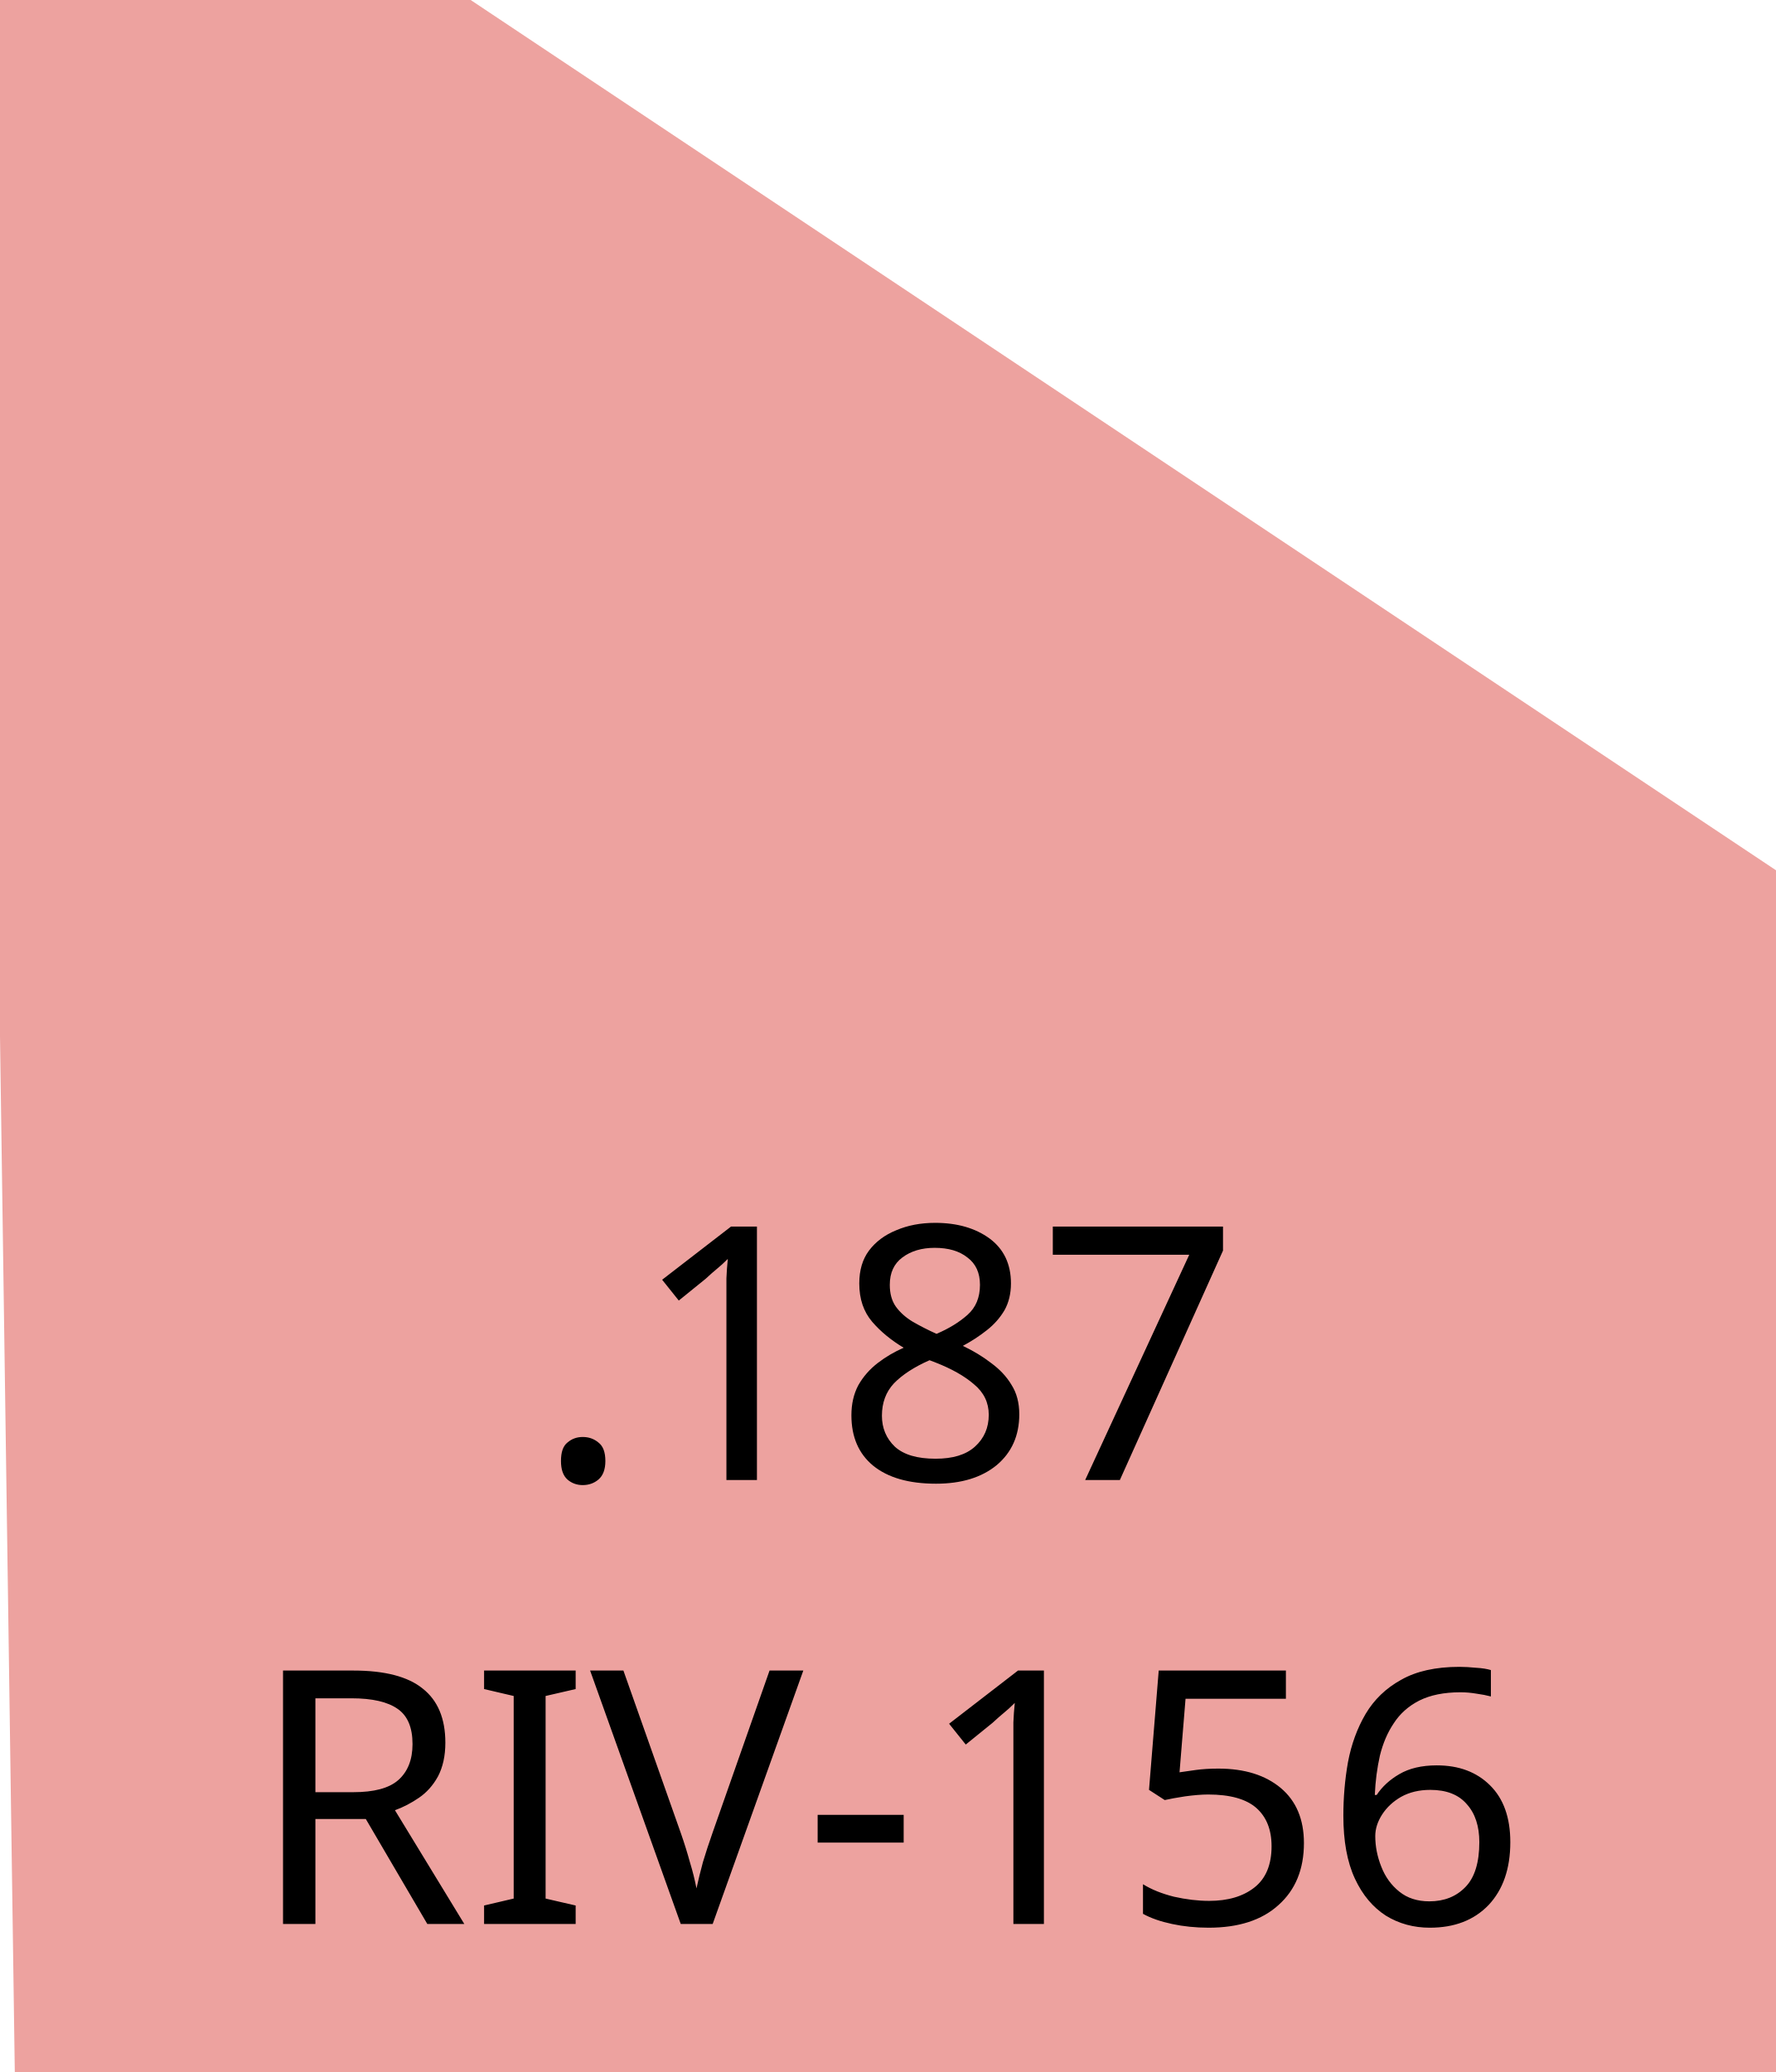
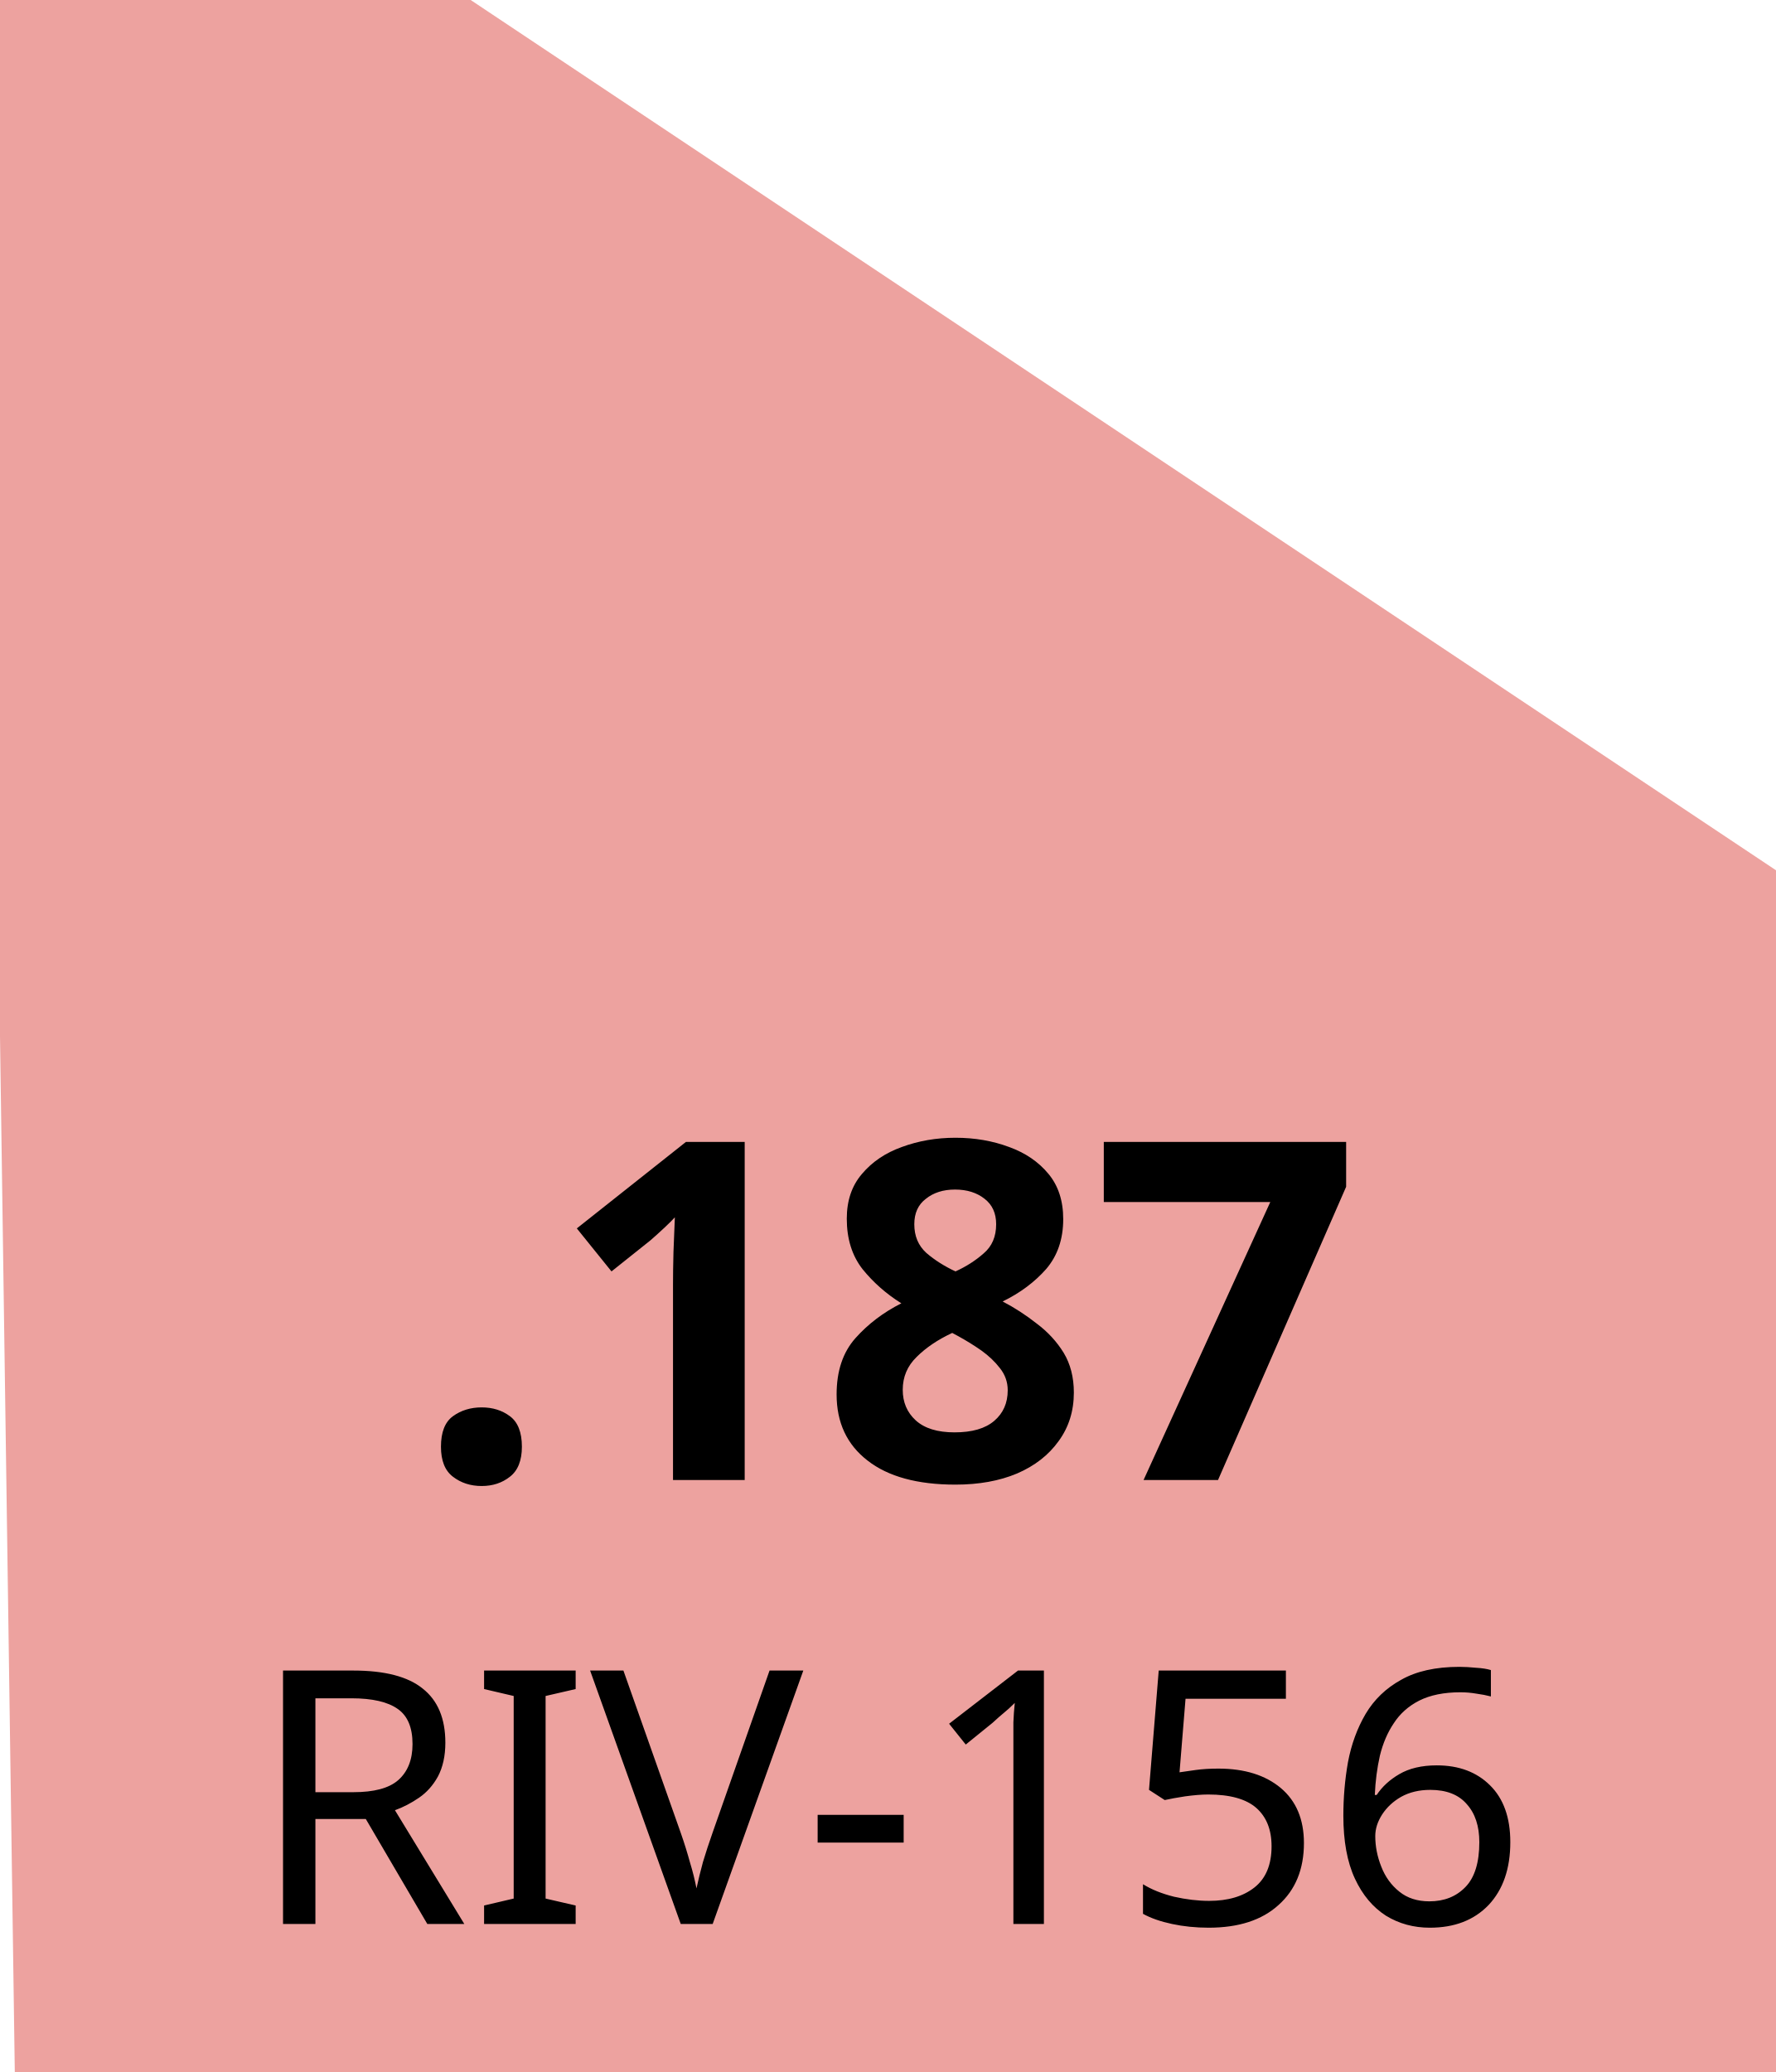
<svg xmlns="http://www.w3.org/2000/svg" width="60" height="70" viewBox="0 0 60 70" fill="none">
  <polygon points="1,70 60,70 60,30 15,0 15,0 0,0" fill="#eda29f" stroke="#eda29f" />
-   <text x="30" y="50" text-anchor="middle" font-family="Frutiger" font-size="12" fill="black">.187</text>
+   <text x="30" y="50" text-anchor="middle" font-family="Frutiger" font-size="16" font-weight="bold" fill="black">.187</text>
  <text x="30" y="65" text-anchor="middle" font-family="Frutiger" font-size="12" fill="black">RIV-156</text>
</svg>
